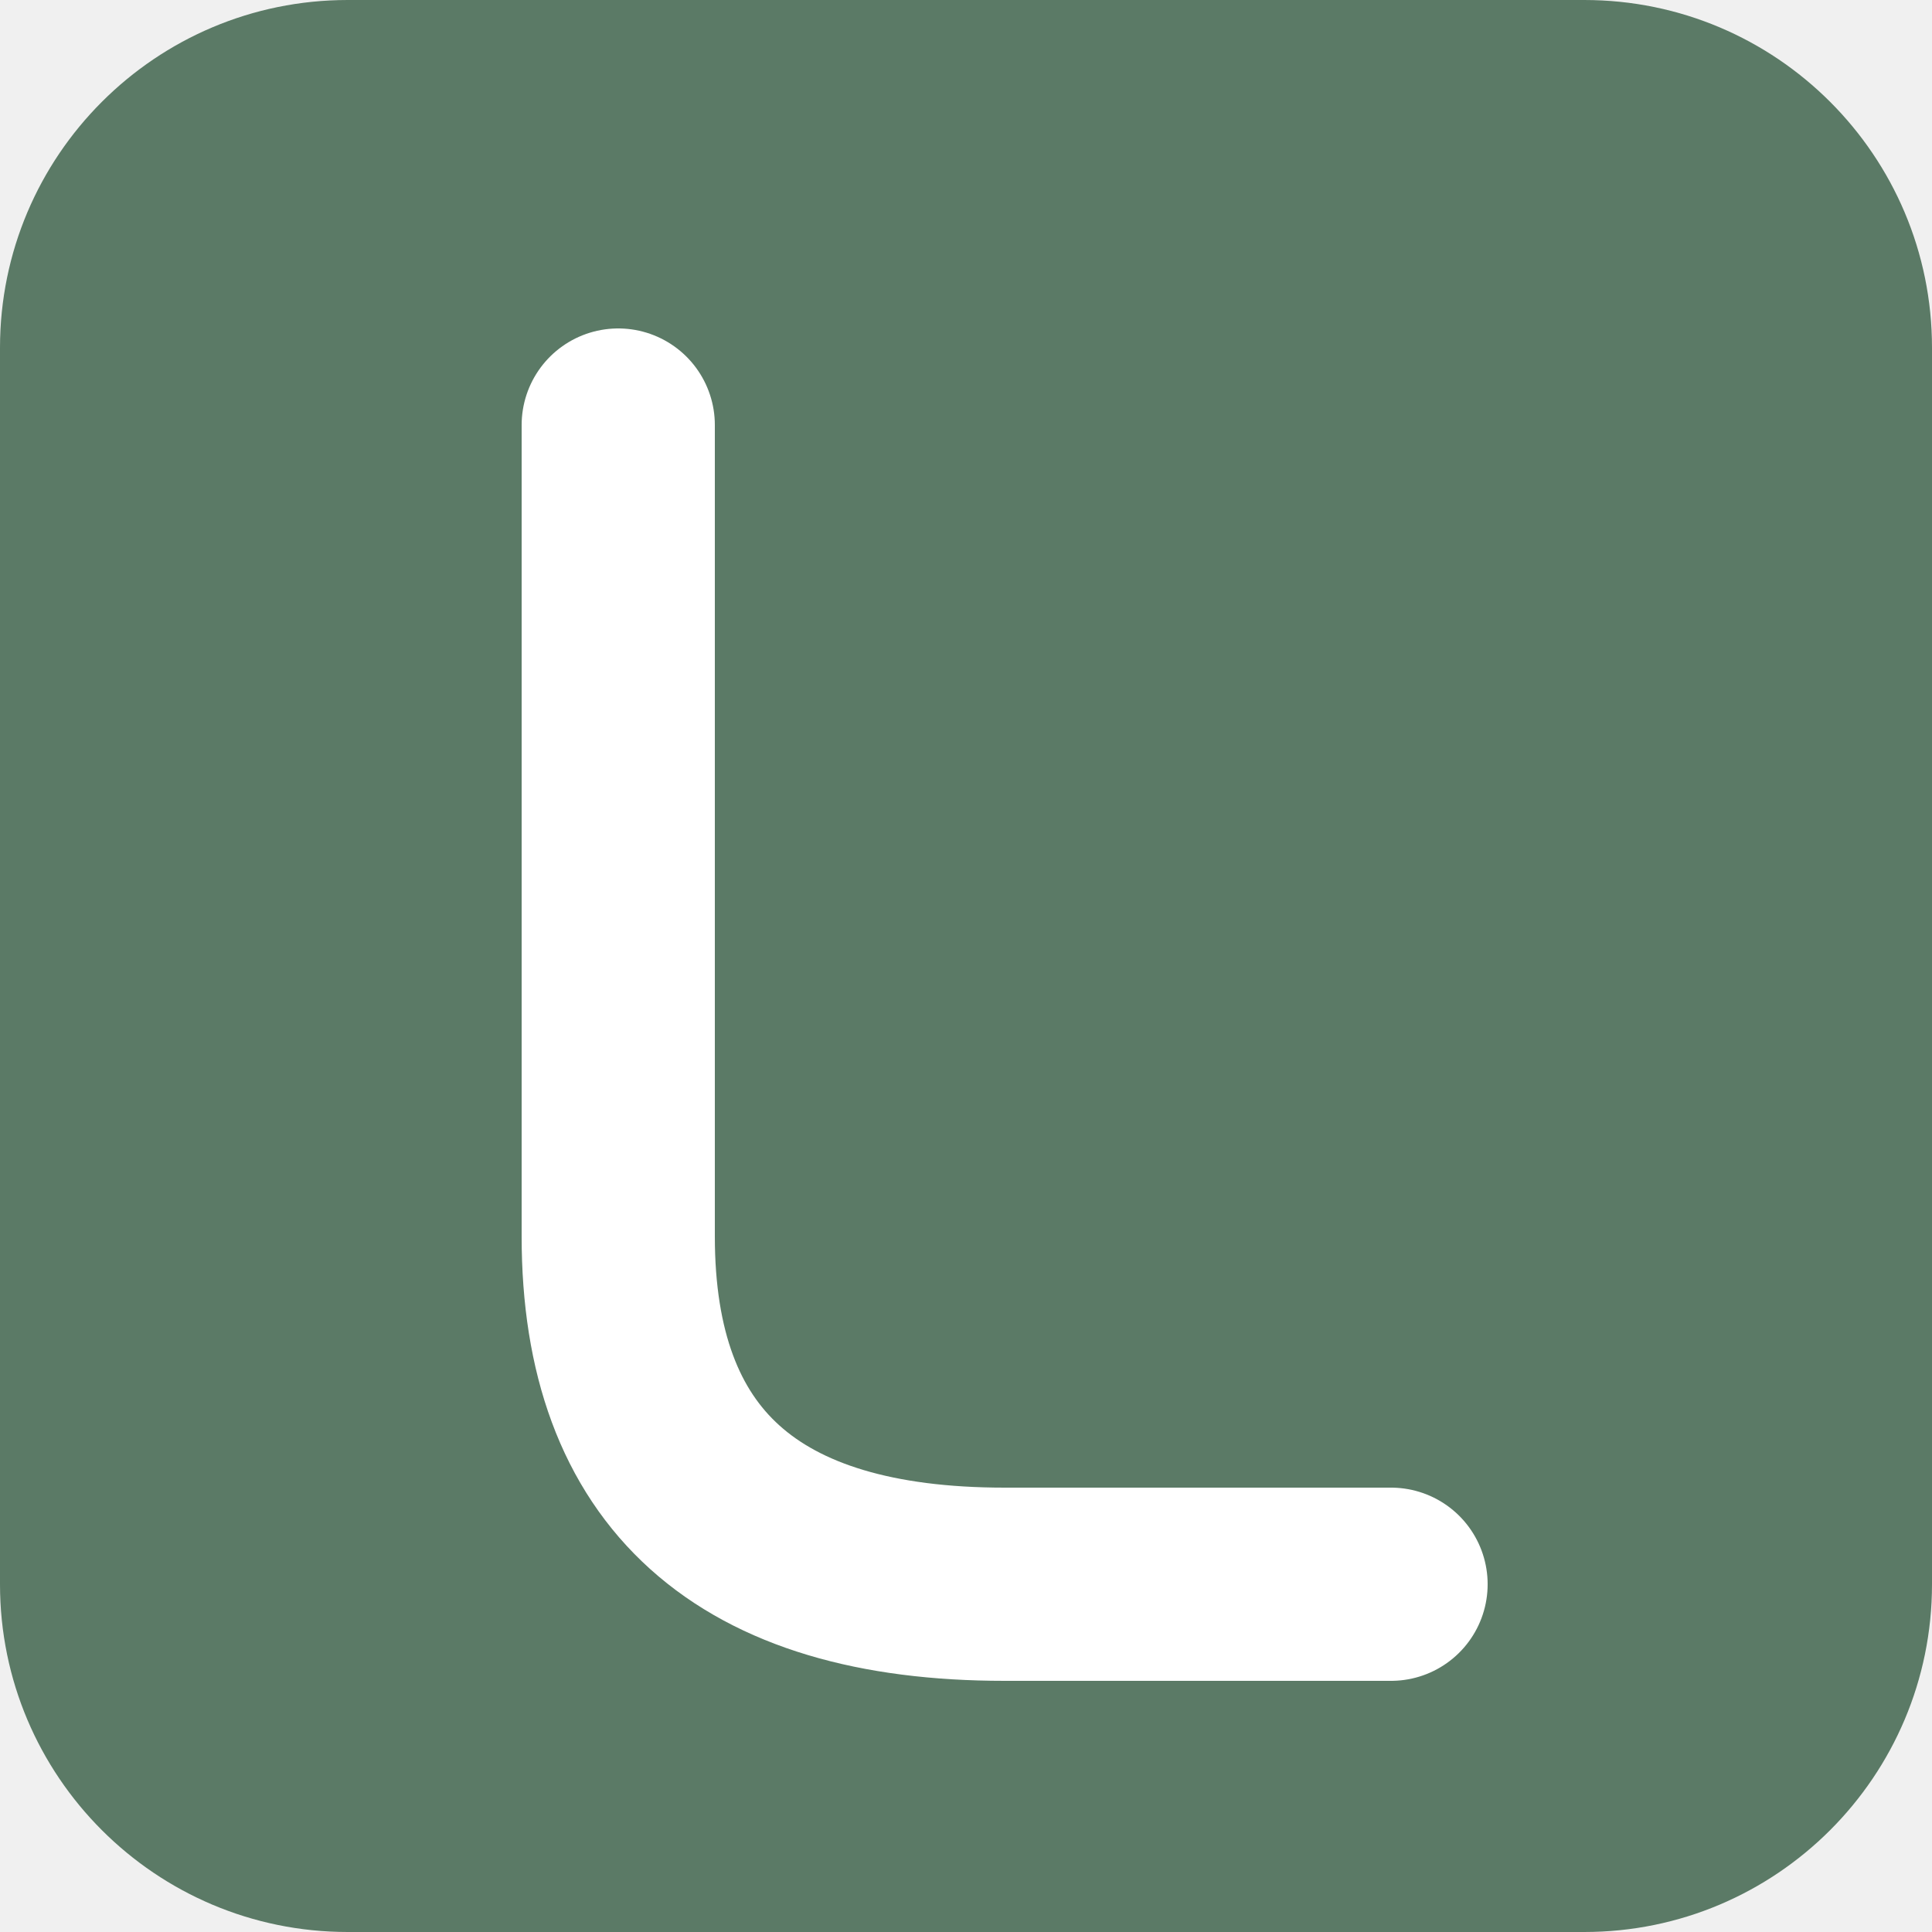
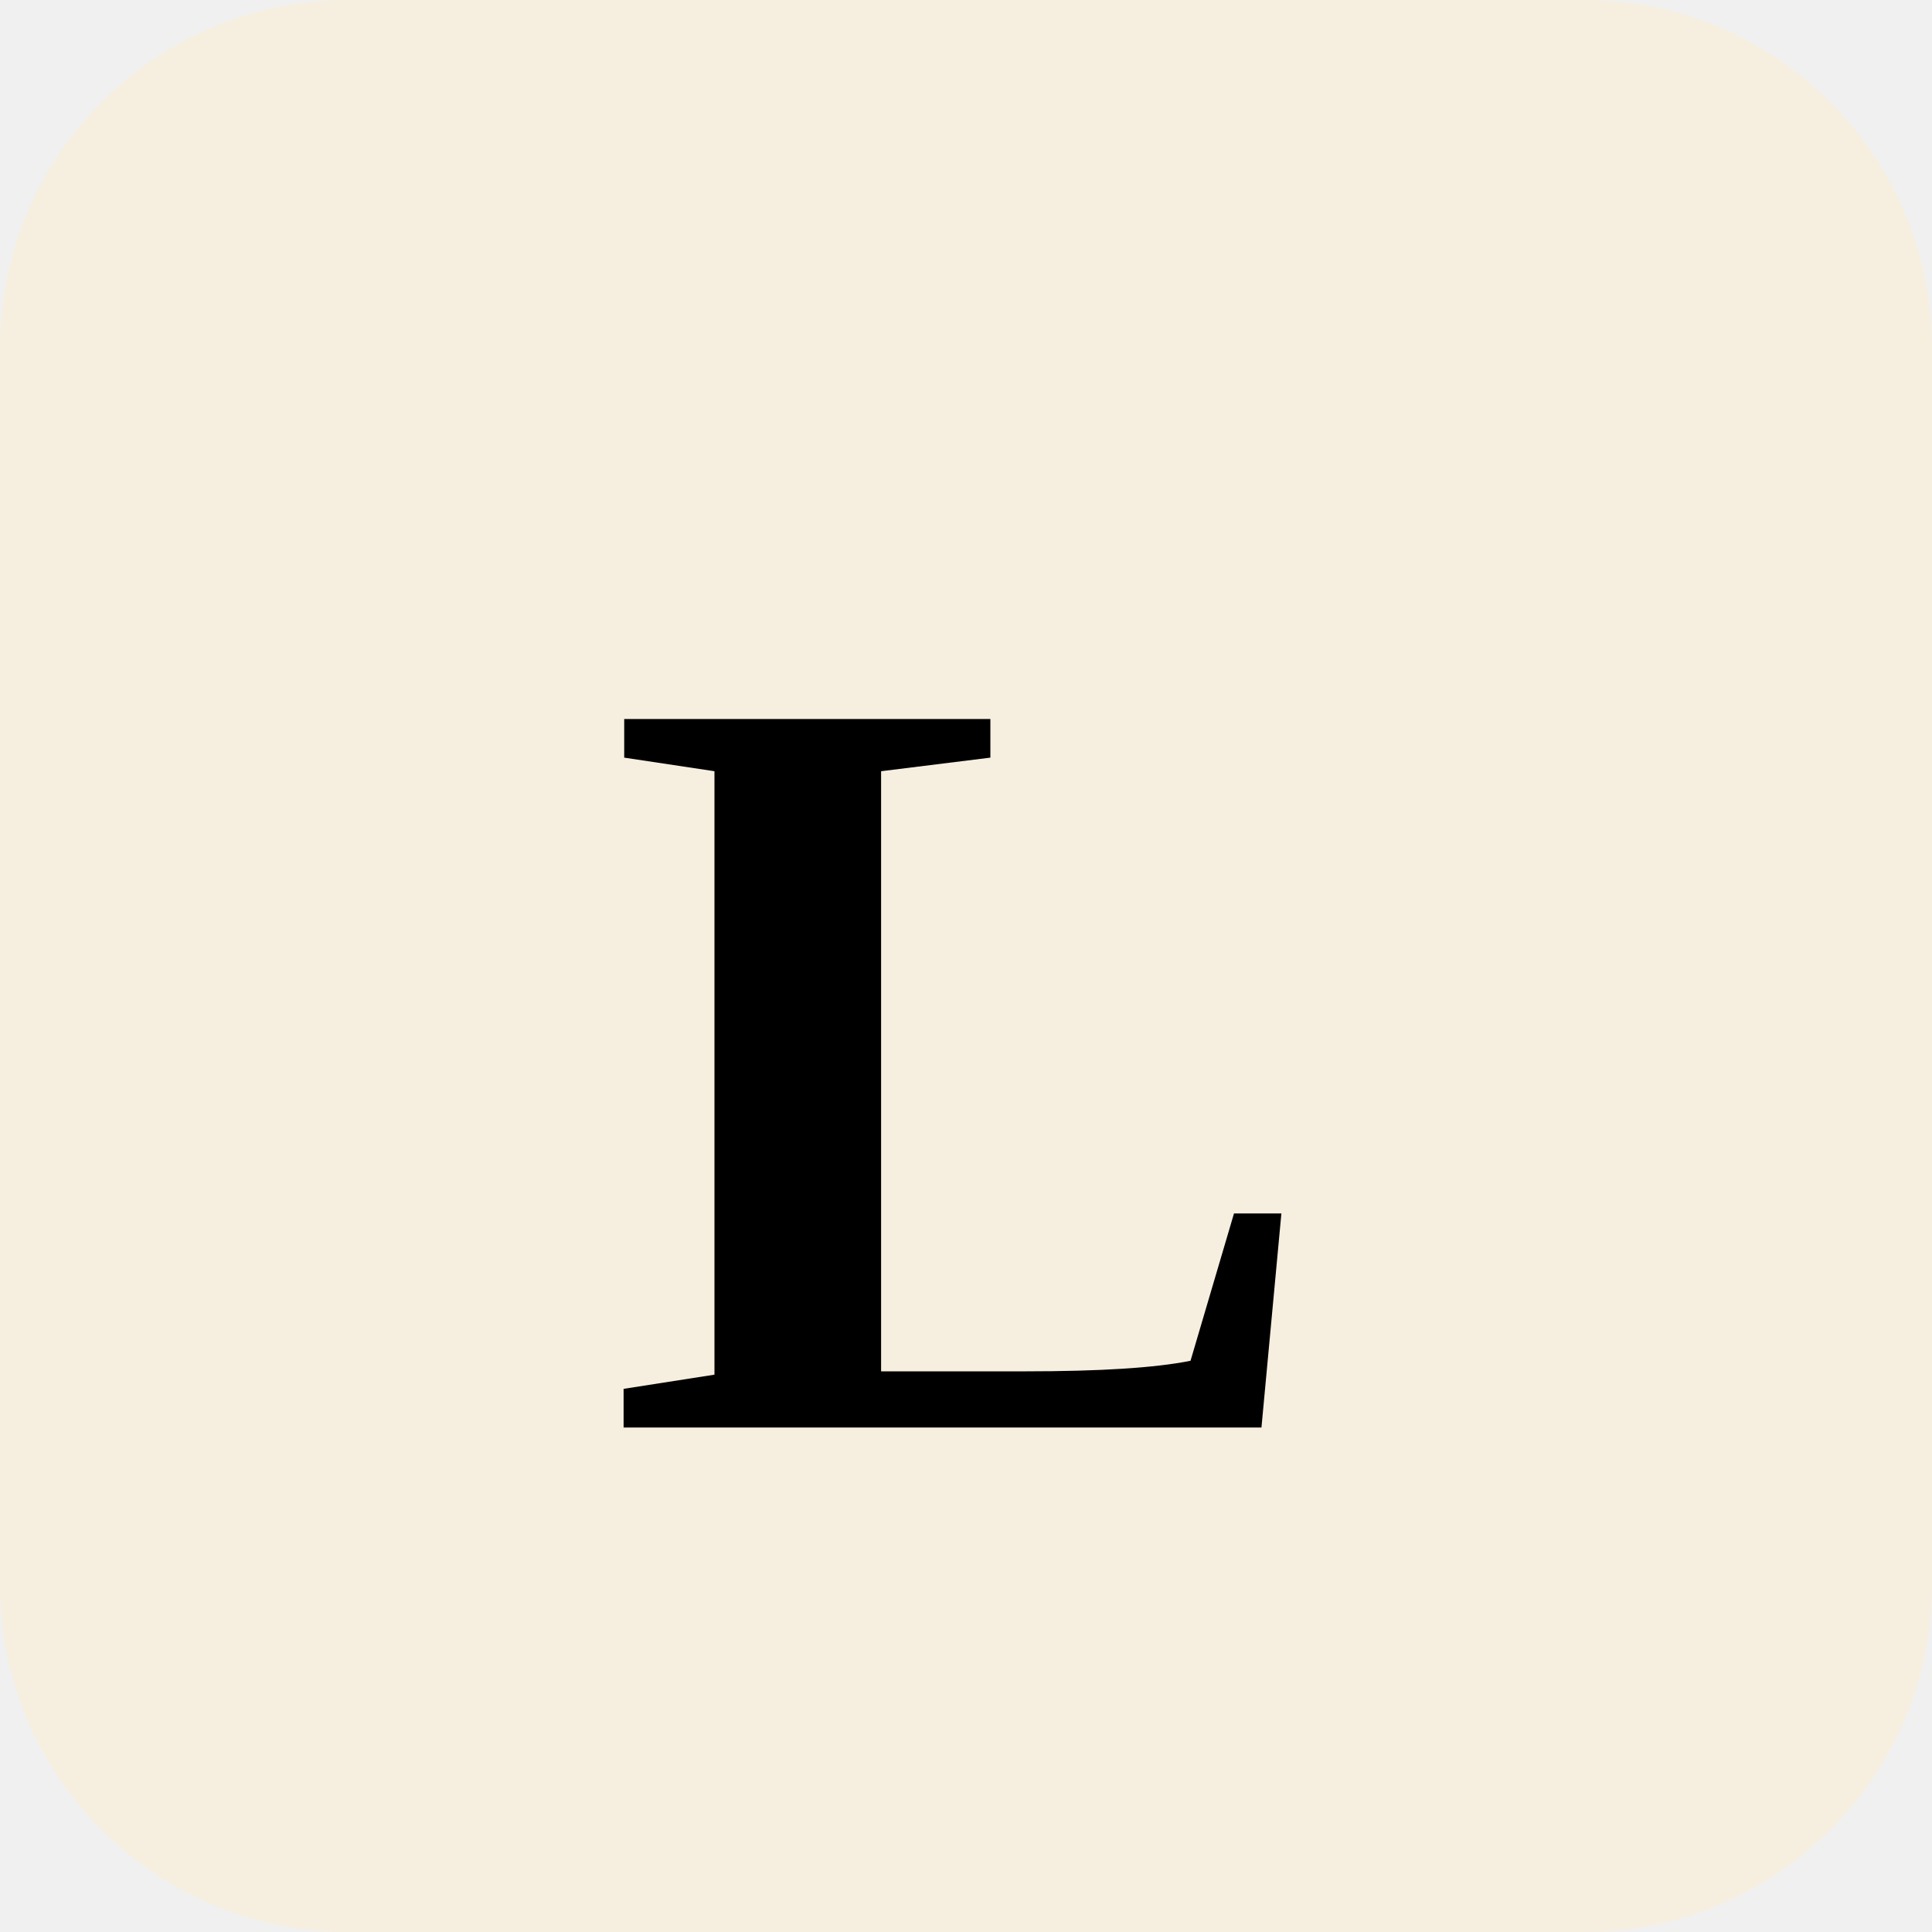
<svg xmlns="http://www.w3.org/2000/svg" viewBox="0 0 100 100" role="img" aria-labelledby="title">
-   <rect width="100" height="100" rx="18" ry="18" fill="#5b7a66" />
-   <path d="M32 22 L32 64 Q32 82 52 82 L72 82" fill="none" stroke="#ffffff" stroke-width="10" stroke-linecap="round" stroke-linejoin="round" />
+   <rect width="100" height="100" rx="18" ry="18" fill="#f6efe0" />
+   <text x="50" y="58" text-anchor="middle" dominant-baseline="middle" font-family="'Old Style', Georgia, 'Times New Roman', serif" font-weight="700" font-size="56" fill="#000000">L</text>
</svg>
